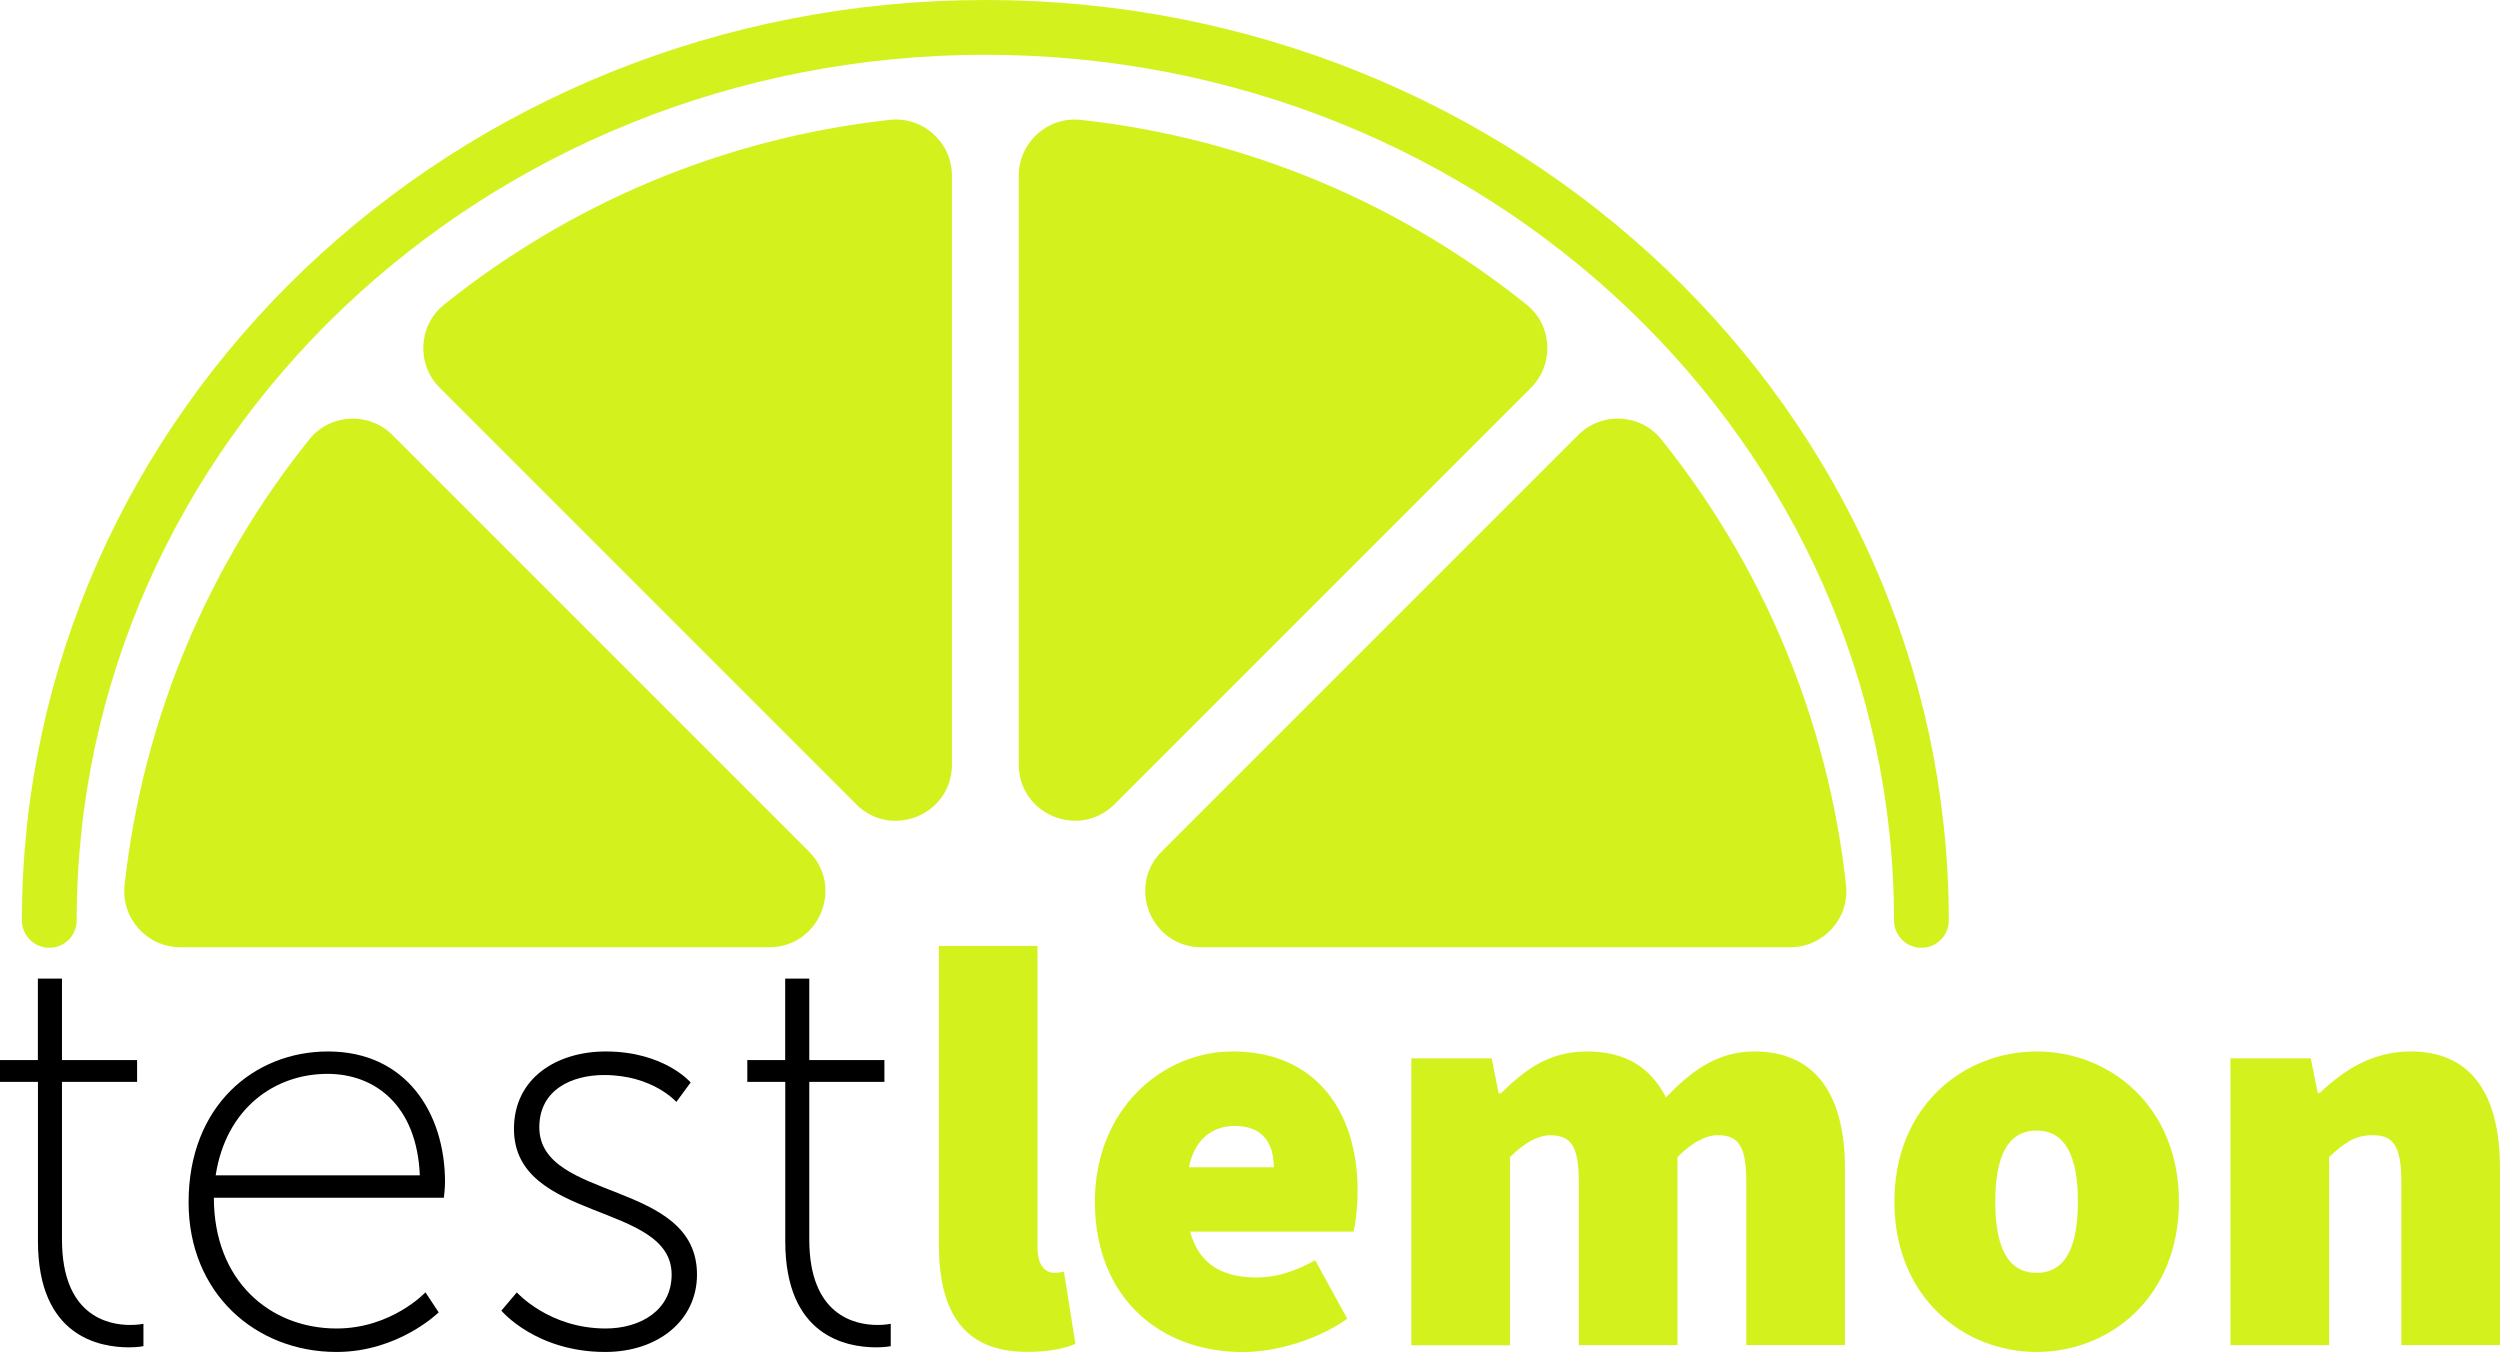
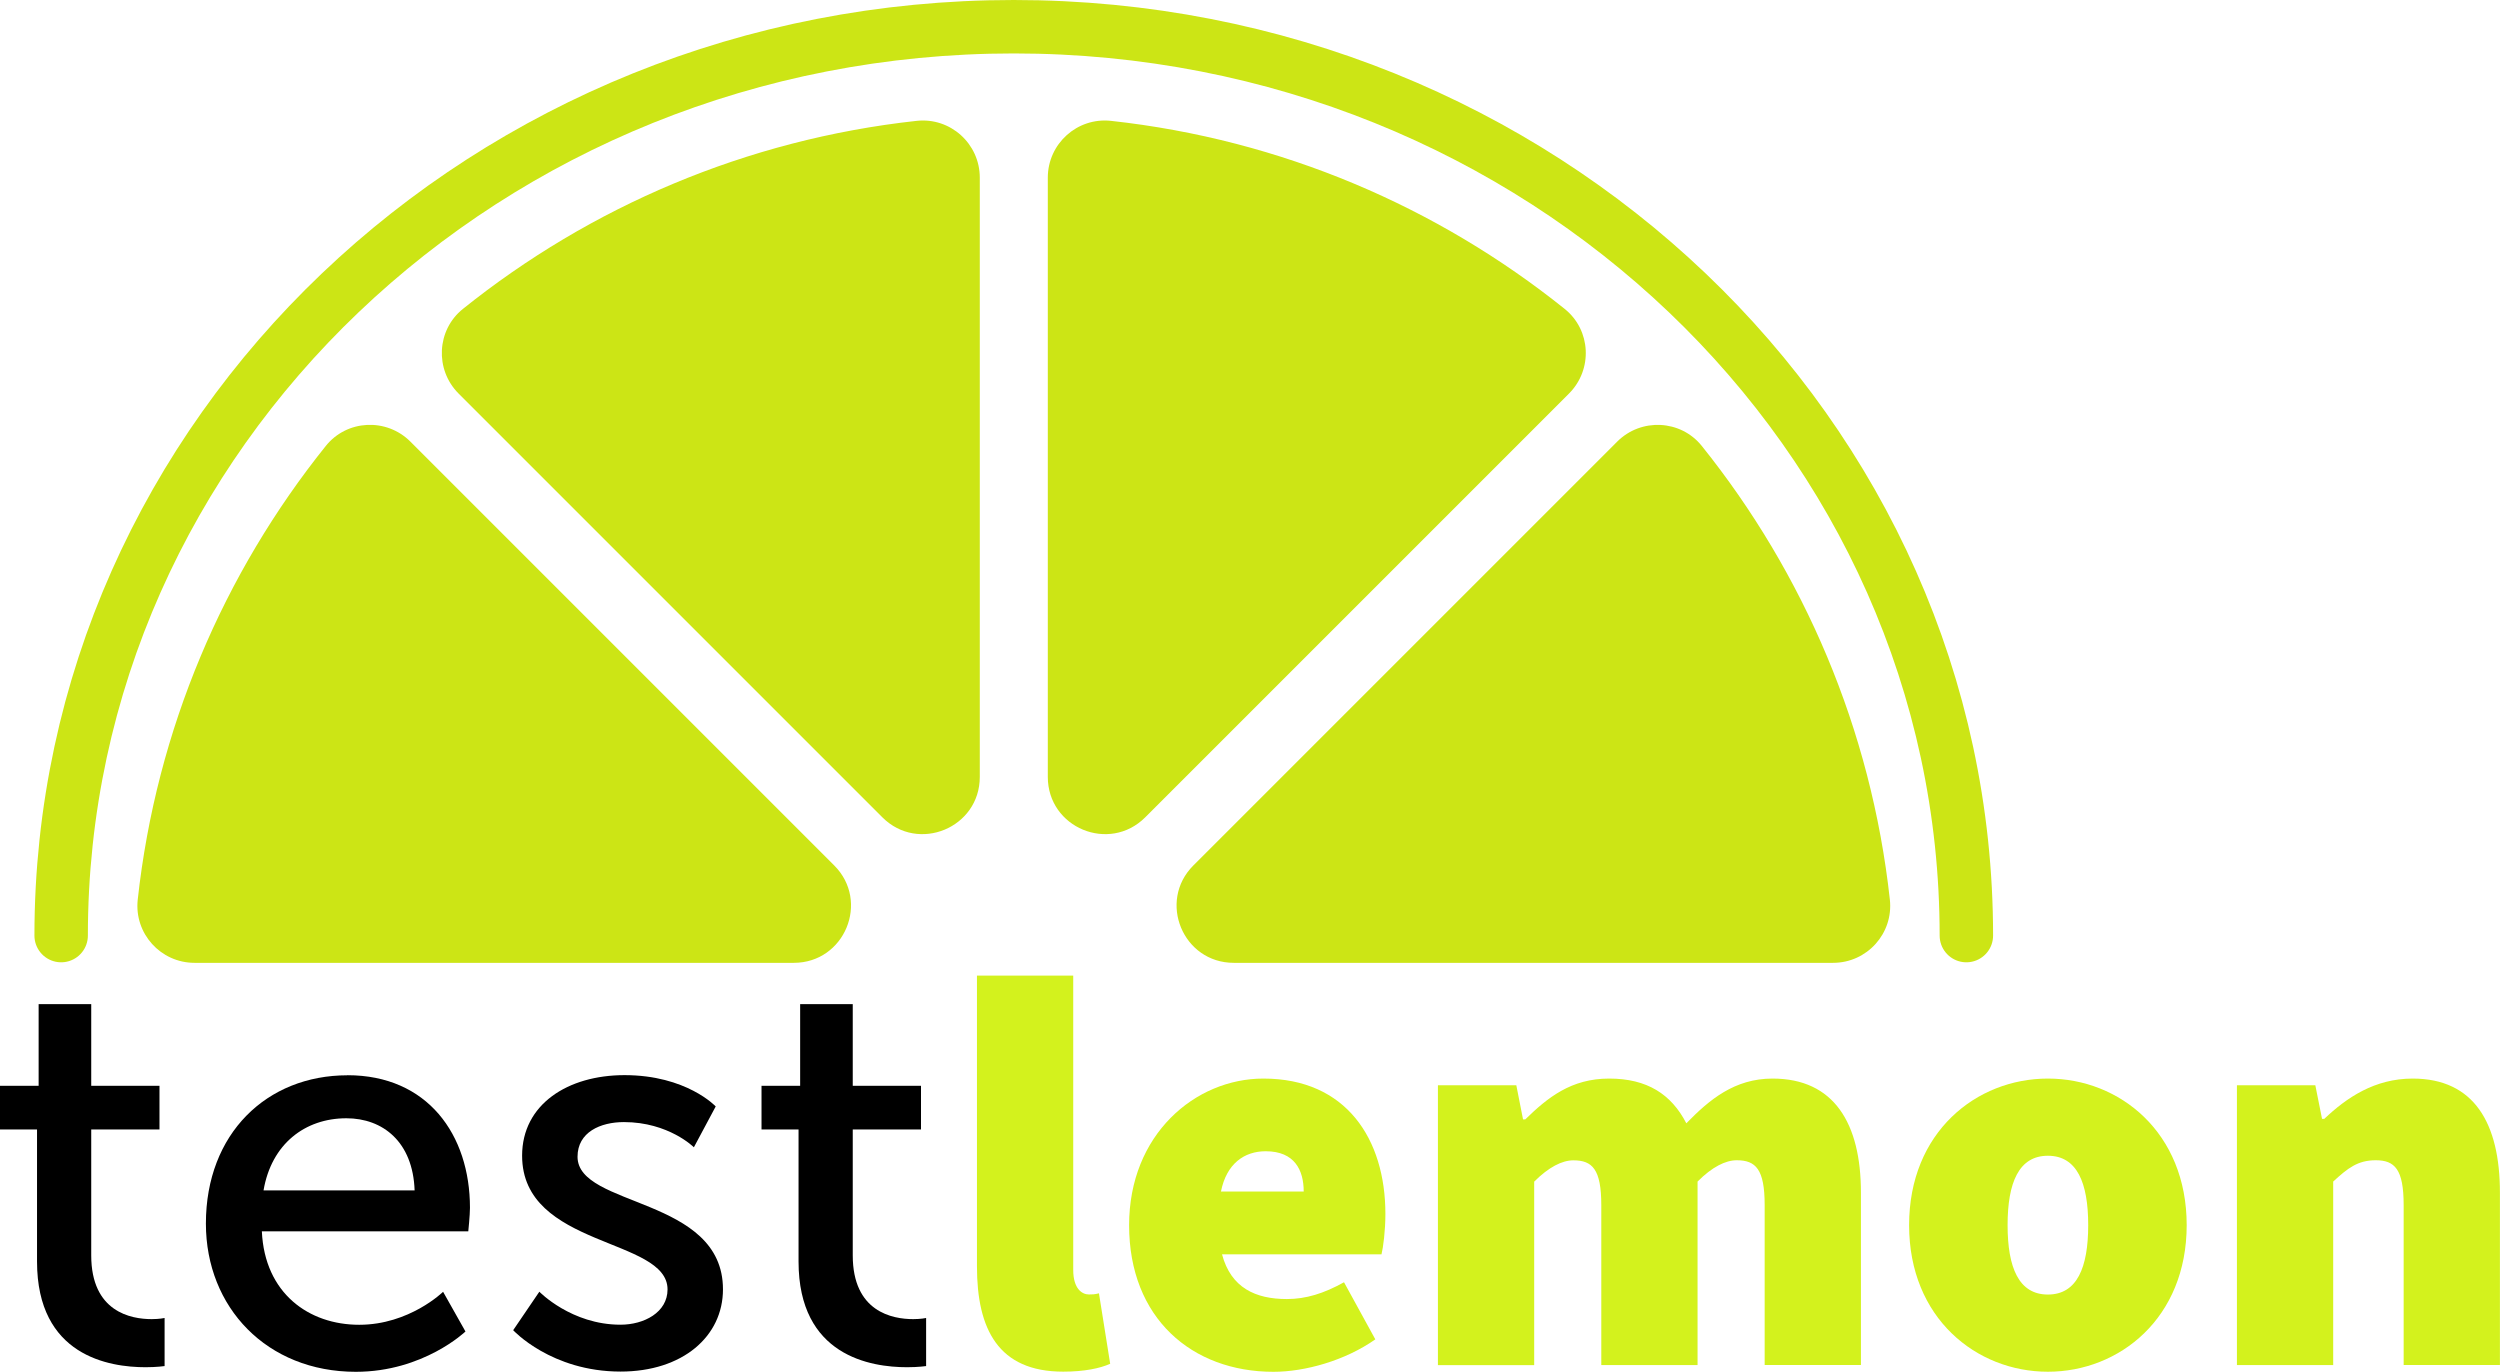
- <svg xmlns="http://www.w3.org/2000/svg" id="Layer_2" viewBox="0 0 319.48 172.77">
+ <svg xmlns="http://www.w3.org/2000/svg" id="Layer_2" viewBox="0 0 327.47 179.68">
  <defs>
    <style>
      .cls-1 {
        fill: none;
-         stroke: #d3f21d;
+         stroke: #cce515;
        stroke-linecap: round;
        stroke-linejoin: round;
        stroke-width: 7px;
      }

      .cls-2 {
+         fill: #cce515;
+       }
+ 
+       .cls-3 {
        fill: #d3f21d;
      }
    </style>
  </defs>
  <g id="Layer_1-2" data-name="Layer_1">
    <g>
      <g>
-         <path class="cls-2" d="M228.79,121.05h-75.26c-6.39,0-9.58-7.72-5.07-12.24l53.21-53.21c3.01-3.01,7.97-2.77,10.63.55,12.8,15.96,21.26,35.55,23.61,56.97.46,4.23-2.87,7.93-7.13,7.93Z" />
-         <path class="cls-2" d="M130.19,97.7V22.45c0-4.26,3.7-7.59,7.93-7.13,21.42,2.35,41.01,10.81,56.97,23.61,3.32,2.66,3.55,7.63.55,10.63l-53.21,53.21c-4.52,4.52-12.24,1.32-12.24-5.07Z" />
-         <path class="cls-2" d="M109.41,102.77l-53.21-53.21c-3.01-3.01-2.77-7.97.55-10.63,15.96-12.8,35.55-21.26,56.97-23.61,4.23-.46,7.93,2.87,7.93,7.13v75.26c0,6.39-7.72,9.58-12.24,5.07Z" />
-         <path class="cls-2" d="M98.3,121.05H23.05c-4.26,0-7.59-3.7-7.13-7.93,2.35-21.42,10.81-41.01,23.61-56.97,2.66-3.32,7.63-3.55,10.63-.55l53.21,53.21c4.52,4.52,1.32,12.24-5.07,12.24Z" />
+         <path d="M4.84,147.95H0v-5.72h5.06v-10.7h6.89v10.7h8.94v5.72h-8.94v16.49c0,7.4,5.2,8.35,7.92,8.35,1.03,0,1.69-.15,1.69-.15v6.3s-1.03.15-2.49.15c-4.76,0-14.22-1.47-14.22-13.85v-17.3Z" />
+         <path d="M45.51,140.84c10.48,0,16.05,7.77,16.05,17.37,0,.95-.22,3.08-.22,3.08h-27.04c.37,8.13,6.16,12.24,12.75,12.24s10.99-4.32,10.99-4.32l2.93,5.2s-5.5,5.28-14.36,5.28c-11.65,0-19.64-8.43-19.64-19.42,0-11.8,7.99-19.42,18.54-19.42ZM54.31,155.93c-.22-6.38-4.18-9.45-8.94-9.45-5.42,0-9.82,3.37-10.85,9.45h19.79Z" />
+         <path d="M70.65,169.2s4.18,4.32,10.63,4.32c3.08,0,6.16-1.61,6.16-4.62,0-6.82-19.05-5.42-19.05-17.52,0-6.74,6.01-10.55,13.41-10.55,8.13,0,11.95,4.1,11.95,4.1l-2.86,5.35s-3.3-3.3-9.16-3.3c-3.08,0-6.08,1.32-6.08,4.54,0,6.67,19.05,5.2,19.05,17.37,0,6.16-5.28,10.77-13.41,10.77-9.09,0-14.07-5.42-14.07-5.42l3.44-5.06Z" />
+         <path d="M104.59,147.95h-4.84v-5.72h5.06v-10.7h6.89v10.7h8.94v5.72h-8.94v16.49c0,7.4,5.2,8.35,7.92,8.35,1.03,0,1.69-.15,1.69-.15v6.3s-1.03.15-2.49.15c-4.76,0-14.22-1.47-14.22-13.85v-17.3Z" />
+         <path class="cls-3" d="M127.97,165.9v-38.11h12.61v38.55c0,2.49,1.17,3.22,2.05,3.22.44,0,.73,0,1.32-.15l1.47,9.23c-1.32.59-3.37,1.03-6.16,1.03-8.5,0-11.29-5.57-11.29-13.78Z" />
+         <path class="cls-3" d="M147.9,160.48c0-11.87,8.65-19.2,17.59-19.2,10.85,0,15.98,7.92,15.98,17.74,0,2.2-.29,4.4-.51,5.28h-20.89c1.17,4.4,4.4,5.86,8.5,5.86,2.49,0,4.84-.73,7.48-2.2l4.1,7.48c-3.96,2.79-9.23,4.25-13.34,4.25-10.7,0-18.91-7.04-18.91-19.2ZM170.77,156.08c0-2.78-1.17-5.28-4.98-5.28-2.79,0-5.13,1.61-5.86,5.28h10.85Z" />
+         <path class="cls-3" d="M188.36,142.16h10.26l.88,4.47h.29c2.93-2.86,6.01-5.35,10.99-5.35s8.14,2.05,10.11,5.86c3-3.08,6.3-5.86,11.29-5.86,8.06,0,11.58,5.86,11.58,14.95v22.57h-12.61v-20.96c0-4.69-1.17-5.86-3.66-5.86-1.47,0-3.23.88-5.13,2.79v24.04h-12.61v-20.96c0-4.69-1.17-5.86-3.66-5.86-1.47,0-3.22.88-5.13,2.79v24.04h-12.61v-36.64Z" />
+         <path class="cls-3" d="M250.07,160.48c0-12.17,8.79-19.2,18.18-19.2s18.18,7.04,18.18,19.2-8.79,19.2-18.18,19.2-18.18-7.04-18.18-19.2ZM273.53,160.48c0-5.57-1.47-9.09-5.28-9.09s-5.28,3.52-5.28,9.09,1.47,9.09,5.28,9.09,5.28-3.52,5.28-9.09Z" />
+         <path class="cls-3" d="M293.02,142.16h10.26l.88,4.4h.29c2.93-2.78,6.6-5.28,11.58-5.28,8.06,0,11.43,5.86,11.43,14.95v22.57h-12.61v-20.96c0-4.69-1.17-5.86-3.66-5.86-2.35,0-3.66,1.03-5.57,2.79v24.04h-12.61v-36.64Z" />
      </g>
-       <path class="cls-1" d="M6.3,117.62C6.3,54.59,59.86,3.5,125.92,3.5s119.62,51.09,119.62,114.12" />
      <g>
-         <path d="M4.84,138.25H0v-2.78h4.84v-10.41h3.08v10.41h9.6v2.78H7.92v20.15c0,9.67,5.79,10.92,8.72,10.92,1.03,0,1.69-.15,1.69-.15v2.86s-.73.15-1.83.15c-3.81,0-11.65-1.39-11.65-13.56v-20.38Z" />
-         <path d="M41.92,134.37c9.97,0,14.95,7.84,14.95,16.71,0,.81-.15,1.98-.15,1.98h-29.39c0,10.63,7.18,16.71,15.68,16.71,7.04,0,11.36-4.62,11.36-4.62l1.69,2.56s-5.13,5.06-13.05,5.06c-10.33,0-18.91-7.48-18.91-19.13,0-12.39,8.43-19.27,17.81-19.27ZM53.65,150.2c-.37-8.94-5.72-12.97-11.8-12.97-6.74,0-12.97,4.4-14.29,12.97h26.09Z" />
-         <path d="M66.04,165.15s4.1,4.62,11.36,4.62c4.47,0,8.43-2.35,8.43-6.89,0-9.31-20.15-6.67-20.15-18.62,0-6.52,5.5-9.89,11.73-9.89,7.48,0,10.85,3.96,10.85,3.96l-1.83,2.49s-3-3.44-9.23-3.44c-4.18,0-8.28,1.91-8.28,6.67,0,9.53,20.15,6.67,20.15,18.83,0,5.86-4.98,9.89-11.73,9.89-8.87,0-13.27-5.28-13.27-5.28l1.98-2.34Z" />
-         <path d="M100.34,138.25h-4.84v-2.78h4.84v-10.41h3.08v10.41h9.6v2.78h-9.6v20.15c0,9.67,5.79,10.92,8.72,10.92,1.03,0,1.69-.15,1.69-.15v2.86s-.73.15-1.83.15c-3.81,0-11.65-1.39-11.65-13.56v-20.38Z" />
-         <path class="cls-2" d="M119.98,158.99v-38.11h12.61v38.55c0,2.49,1.17,3.22,2.05,3.22.44,0,.73,0,1.32-.15l1.47,9.23c-1.32.59-3.37,1.03-6.16,1.03-8.5,0-11.29-5.57-11.29-13.78Z" />
-         <path class="cls-2" d="M139.92,153.57c0-11.87,8.65-19.2,17.59-19.2,10.85,0,15.98,7.92,15.98,17.74,0,2.2-.29,4.4-.51,5.28h-20.89c1.17,4.4,4.4,5.86,8.5,5.86,2.49,0,4.84-.73,7.48-2.2l4.1,7.48c-3.96,2.79-9.23,4.25-13.34,4.25-10.7,0-18.91-7.04-18.91-19.2ZM162.78,149.17c0-2.78-1.17-5.28-4.98-5.28-2.79,0-5.13,1.61-5.86,5.28h10.85Z" />
-         <path class="cls-2" d="M180.37,135.25h10.26l.88,4.47h.29c2.93-2.86,6.01-5.35,10.99-5.35s8.14,2.05,10.11,5.86c3-3.08,6.3-5.86,11.29-5.86,8.06,0,11.58,5.86,11.58,14.95v22.57h-12.61v-20.96c0-4.69-1.17-5.86-3.66-5.86-1.47,0-3.23.88-5.13,2.79v24.04h-12.61v-20.96c0-4.69-1.17-5.86-3.66-5.86-1.47,0-3.22.88-5.13,2.79v24.04h-12.61v-36.64Z" />
-         <path class="cls-2" d="M242.09,153.57c0-12.17,8.79-19.2,18.18-19.2s18.18,7.04,18.18,19.2-8.79,19.2-18.18,19.2-18.18-7.04-18.18-19.2ZM265.54,153.57c0-5.57-1.47-9.09-5.28-9.09s-5.28,3.52-5.28,9.09,1.47,9.09,5.28,9.09,5.28-3.52,5.28-9.09Z" />
-         <path class="cls-2" d="M285.04,135.25h10.26l.88,4.4h.29c2.93-2.78,6.6-5.28,11.58-5.28,8.06,0,11.43,5.86,11.43,14.95v22.57h-12.61v-20.96c0-4.69-1.17-5.86-3.66-5.86-2.35,0-3.66,1.03-5.57,2.79v24.04h-12.61v-36.64Z" />
+         <path class="cls-2" d="M240.11,126.12h-78.5c-6.66,0-10-8.05-5.29-12.76l55.51-55.51c3.13-3.13,8.32-2.89,11.09.57,13.35,16.65,22.18,37.08,24.63,59.43.48,4.42-2.99,8.27-7.44,8.27Z" />
+         <path class="cls-2" d="M137.25,101.77V23.27c0-4.44,3.85-7.92,8.27-7.44,22.35,2.45,42.78,11.28,59.43,24.63,3.46,2.77,3.71,7.95.57,11.09l-55.51,55.51c-4.71,4.71-12.76,1.37-12.76-5.29Z" />
+         <path class="cls-2" d="M115.58,107.06l-55.51-55.51c-3.13-3.13-2.89-8.32.57-11.09,16.65-13.35,37.08-22.18,59.43-24.63,4.42-.48,8.27,2.99,8.27,7.44v78.5c0,6.66-8.05,10-12.76,5.29Z" />
+         <path class="cls-2" d="M103.99,126.12H25.48c-4.44,0-7.92-3.85-7.44-8.27,2.45-22.35,11.28-42.78,24.63-59.43,2.77-3.46,7.95-3.71,11.09-.57l55.51,55.51c4.71,4.71,1.37,12.76-5.29,12.76Z" />
      </g>
+       <path class="cls-1" d="M8.01,122.55C8.01,56.8,63.88,3.5,132.79,3.5s124.78,53.3,124.78,119.05" />
    </g>
  </g>
</svg>
